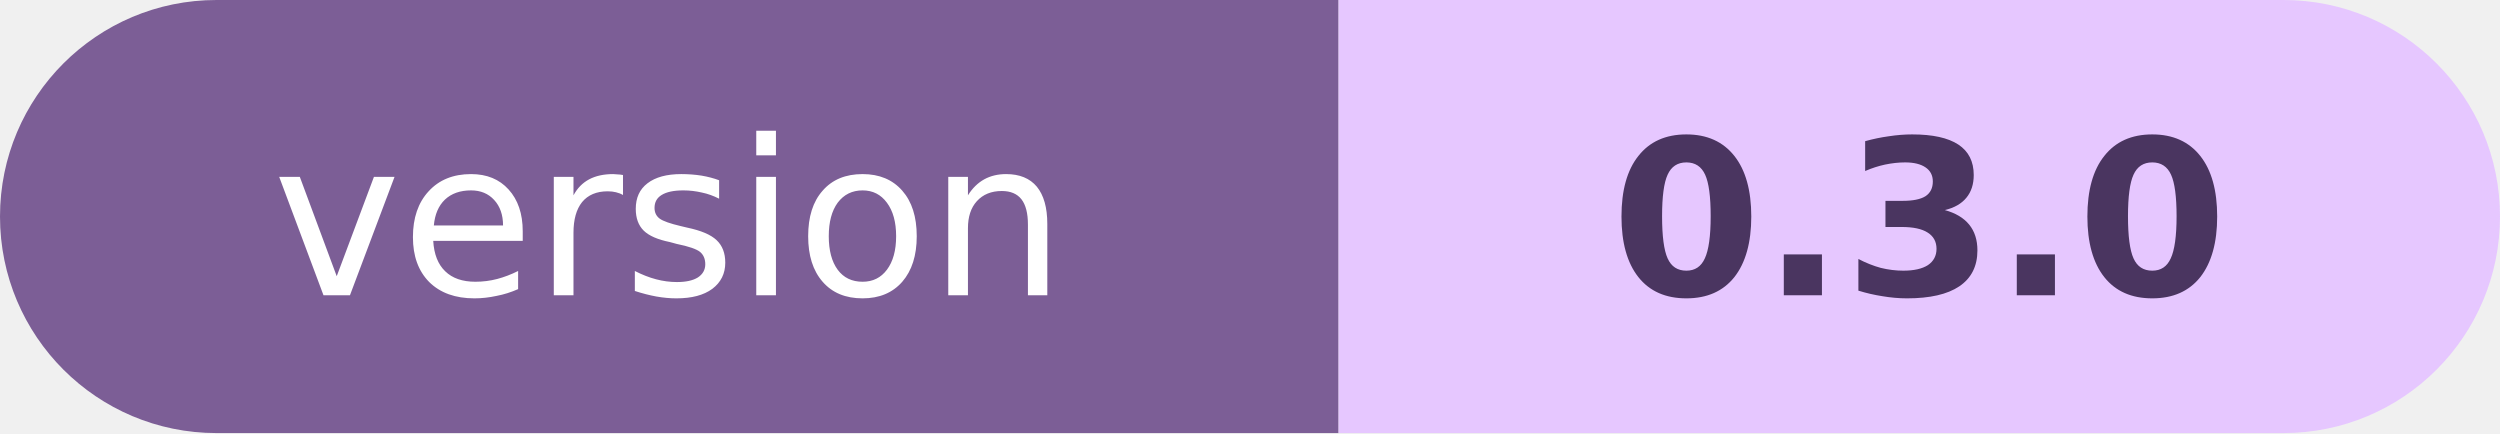
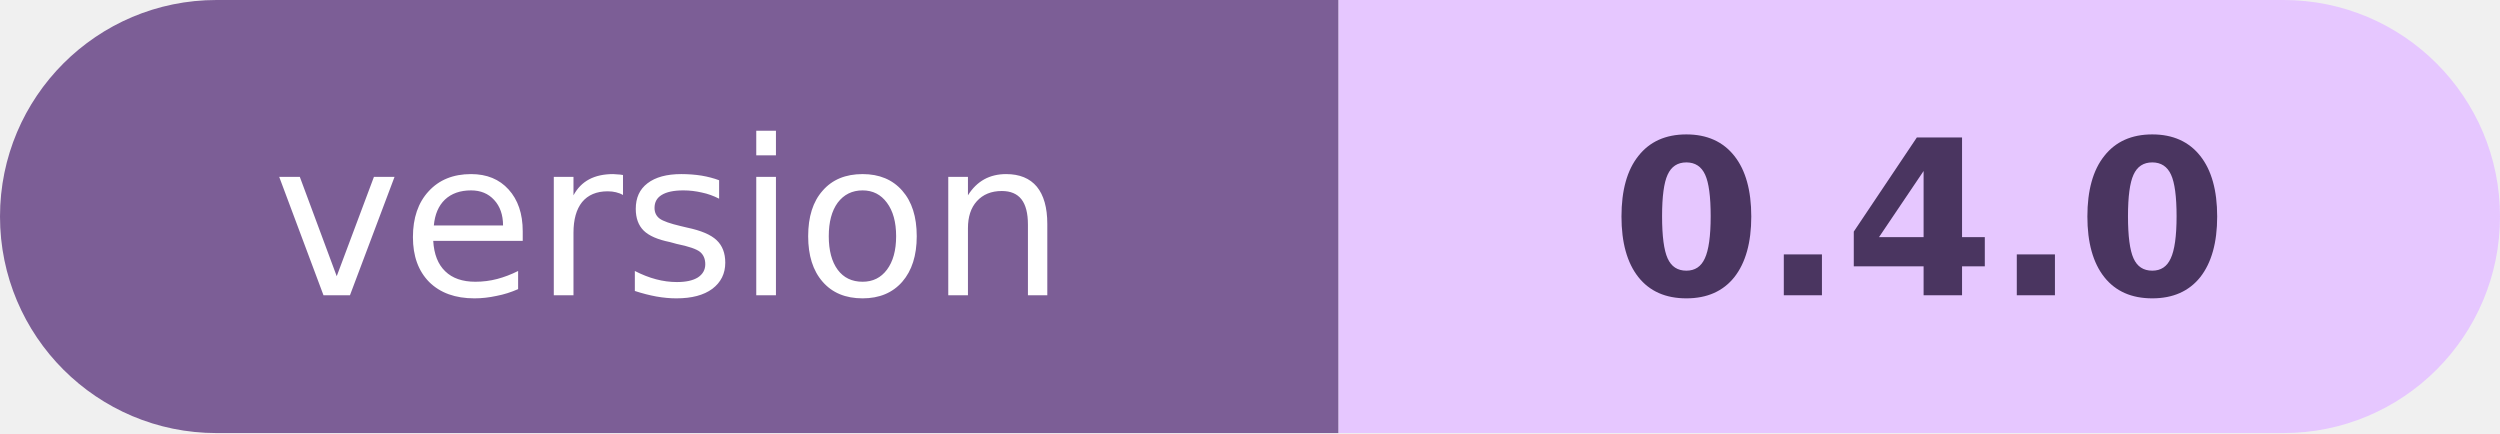
- <svg xmlns="http://www.w3.org/2000/svg" width="127" height="22" role="img" aria-label="version: 0.3.0">
+ <svg xmlns="http://www.w3.org/2000/svg" width="127" height="22" role="img" aria-label="version: 0.4.0">
  <clipPath id="pill">
    <rect width="127" height="22" rx="11" />
  </clipPath>
  <g clip-path="url(#pill)">
    <rect width="68" height="22" fill="#7C5E96" />
    <rect x="68" width="59" height="22" fill="#E6C7FF" />
  </g>
  <g font-family="Verdana,Geneva,DejaVu Sans,sans-serif" font-size="11" text-anchor="middle">
    <text x="34" y="15" fill="#FFFFFF" textLength="46" lengthAdjust="spacingAndGlyphs">version</text>
-     <text x="97.5" y="15" fill="#4A3560" font-weight="bold" textLength="37" lengthAdjust="spacingAndGlyphs">0.3.0</text>
+     <text x="97.5" y="15" fill="#4A3560" font-weight="bold" textLength="37" lengthAdjust="spacingAndGlyphs">0.4.0</text>
  </g>
</svg>
